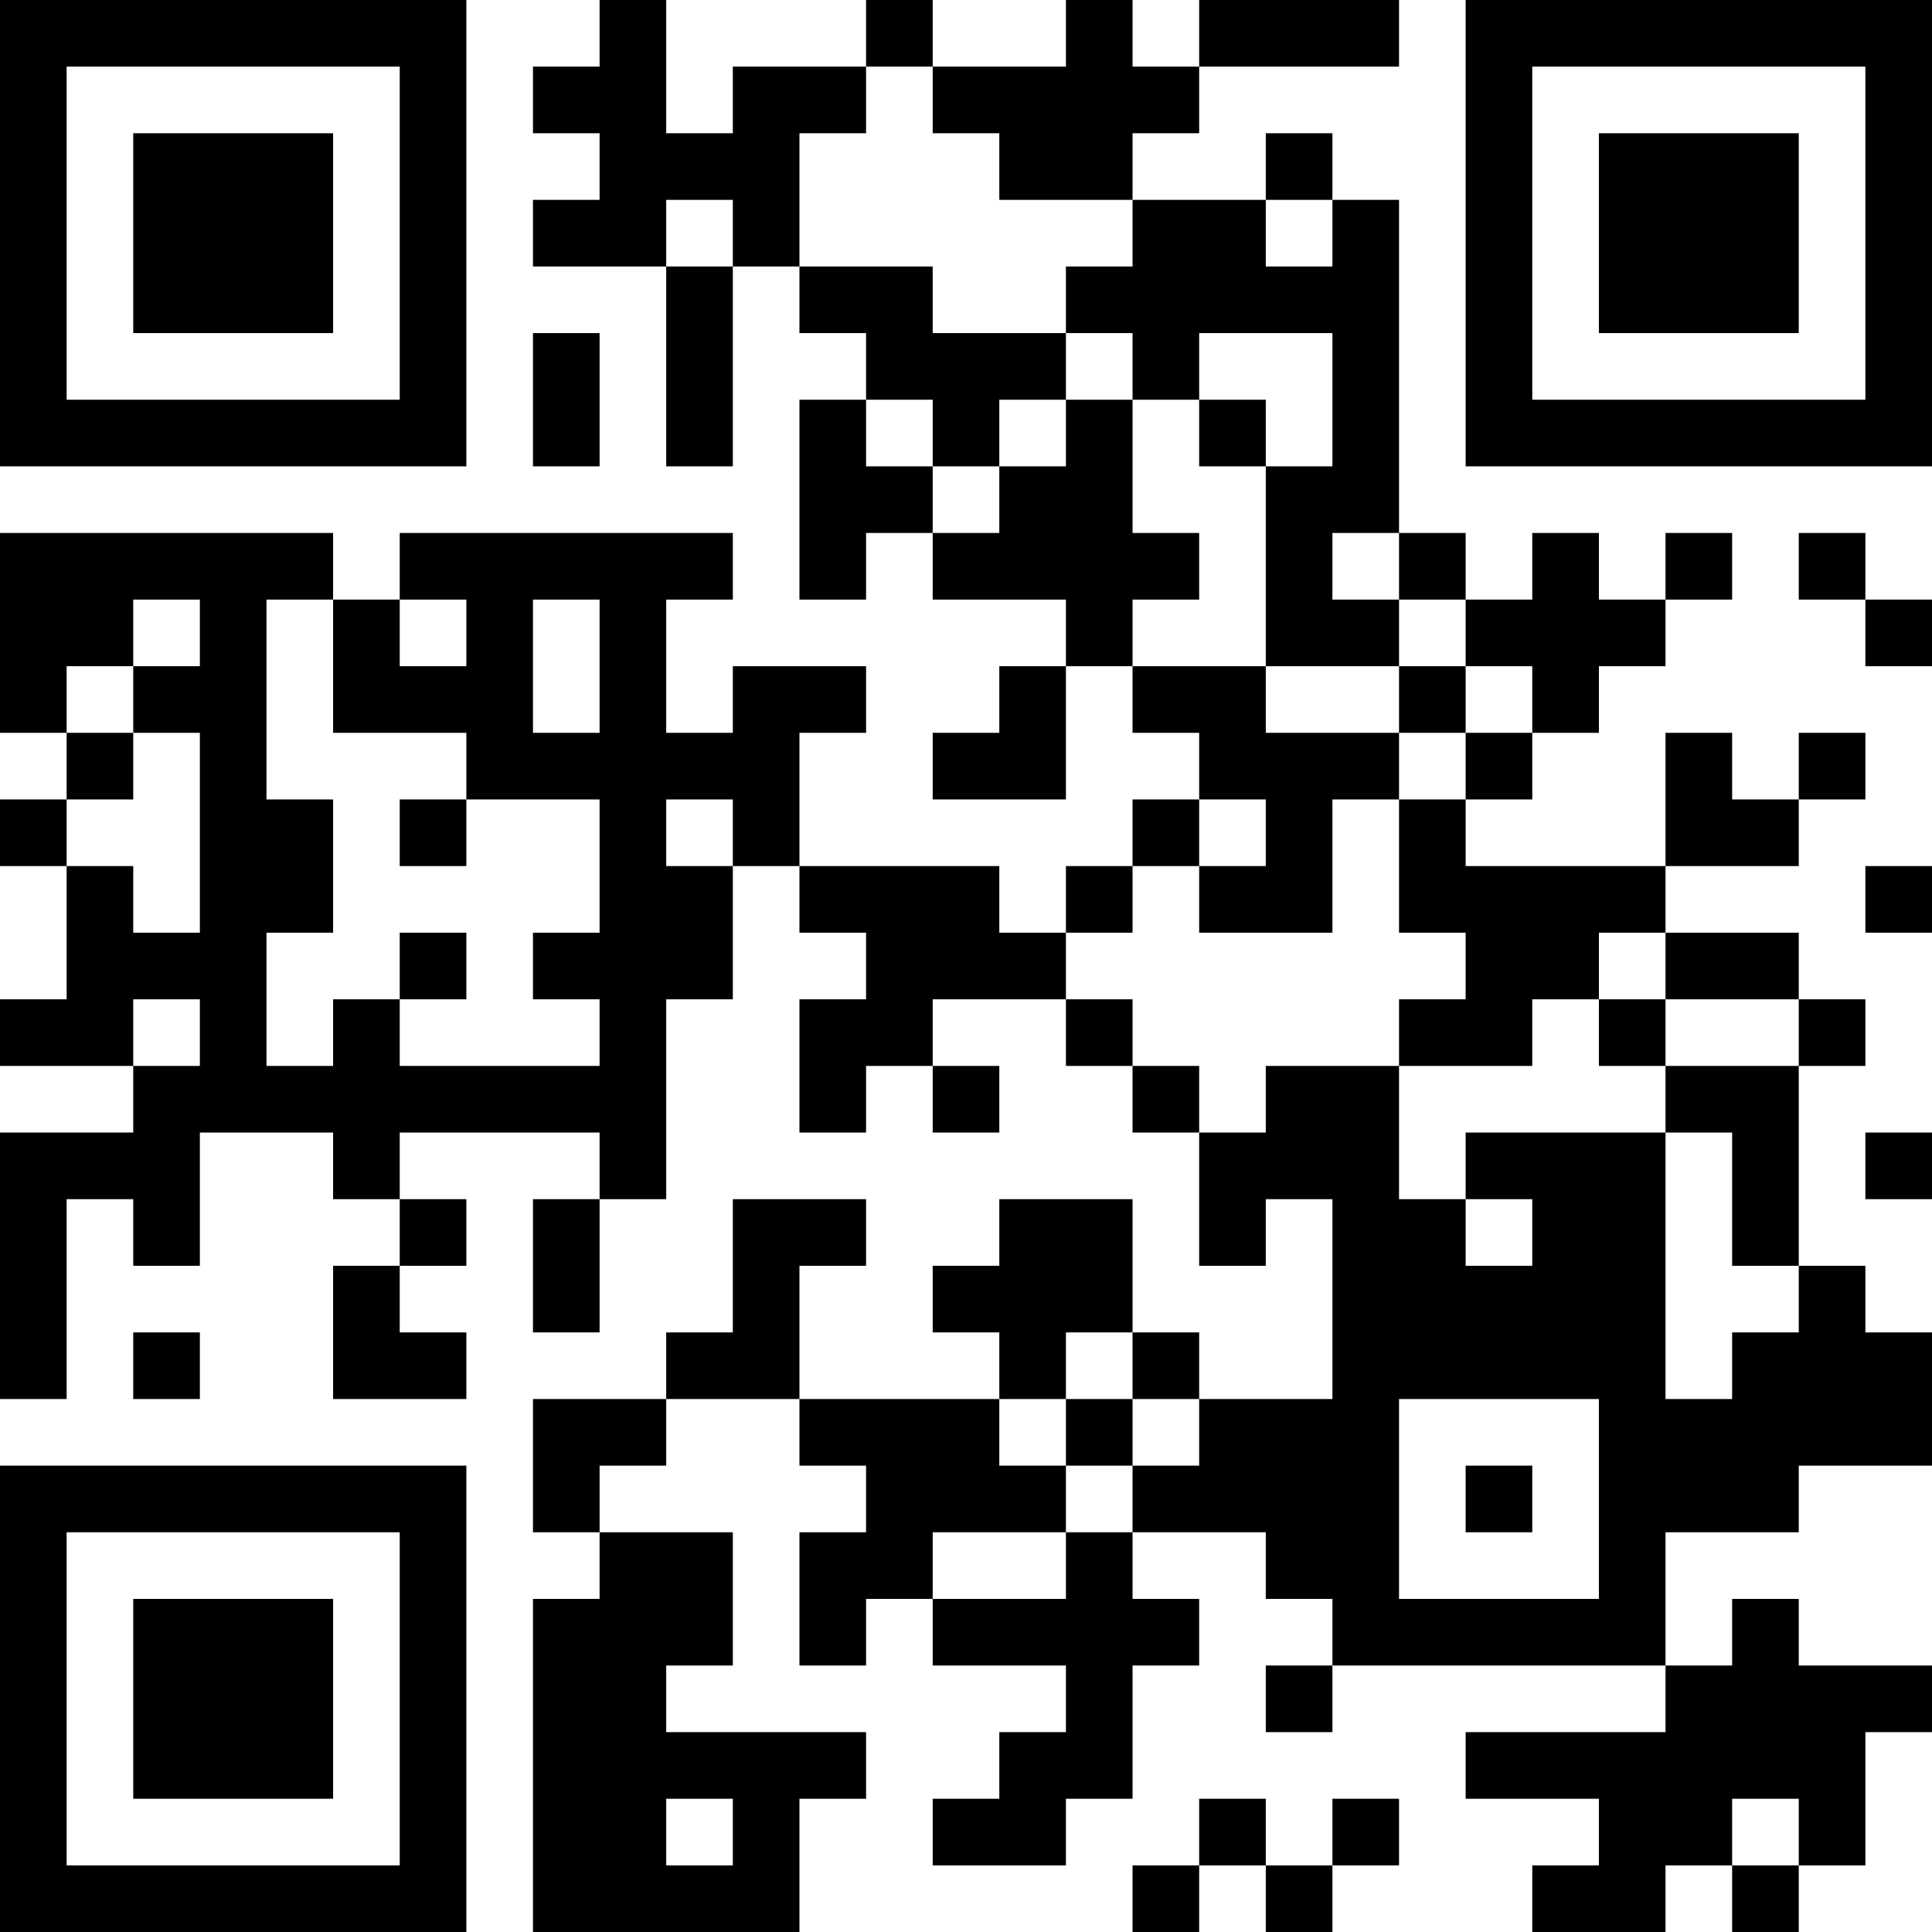
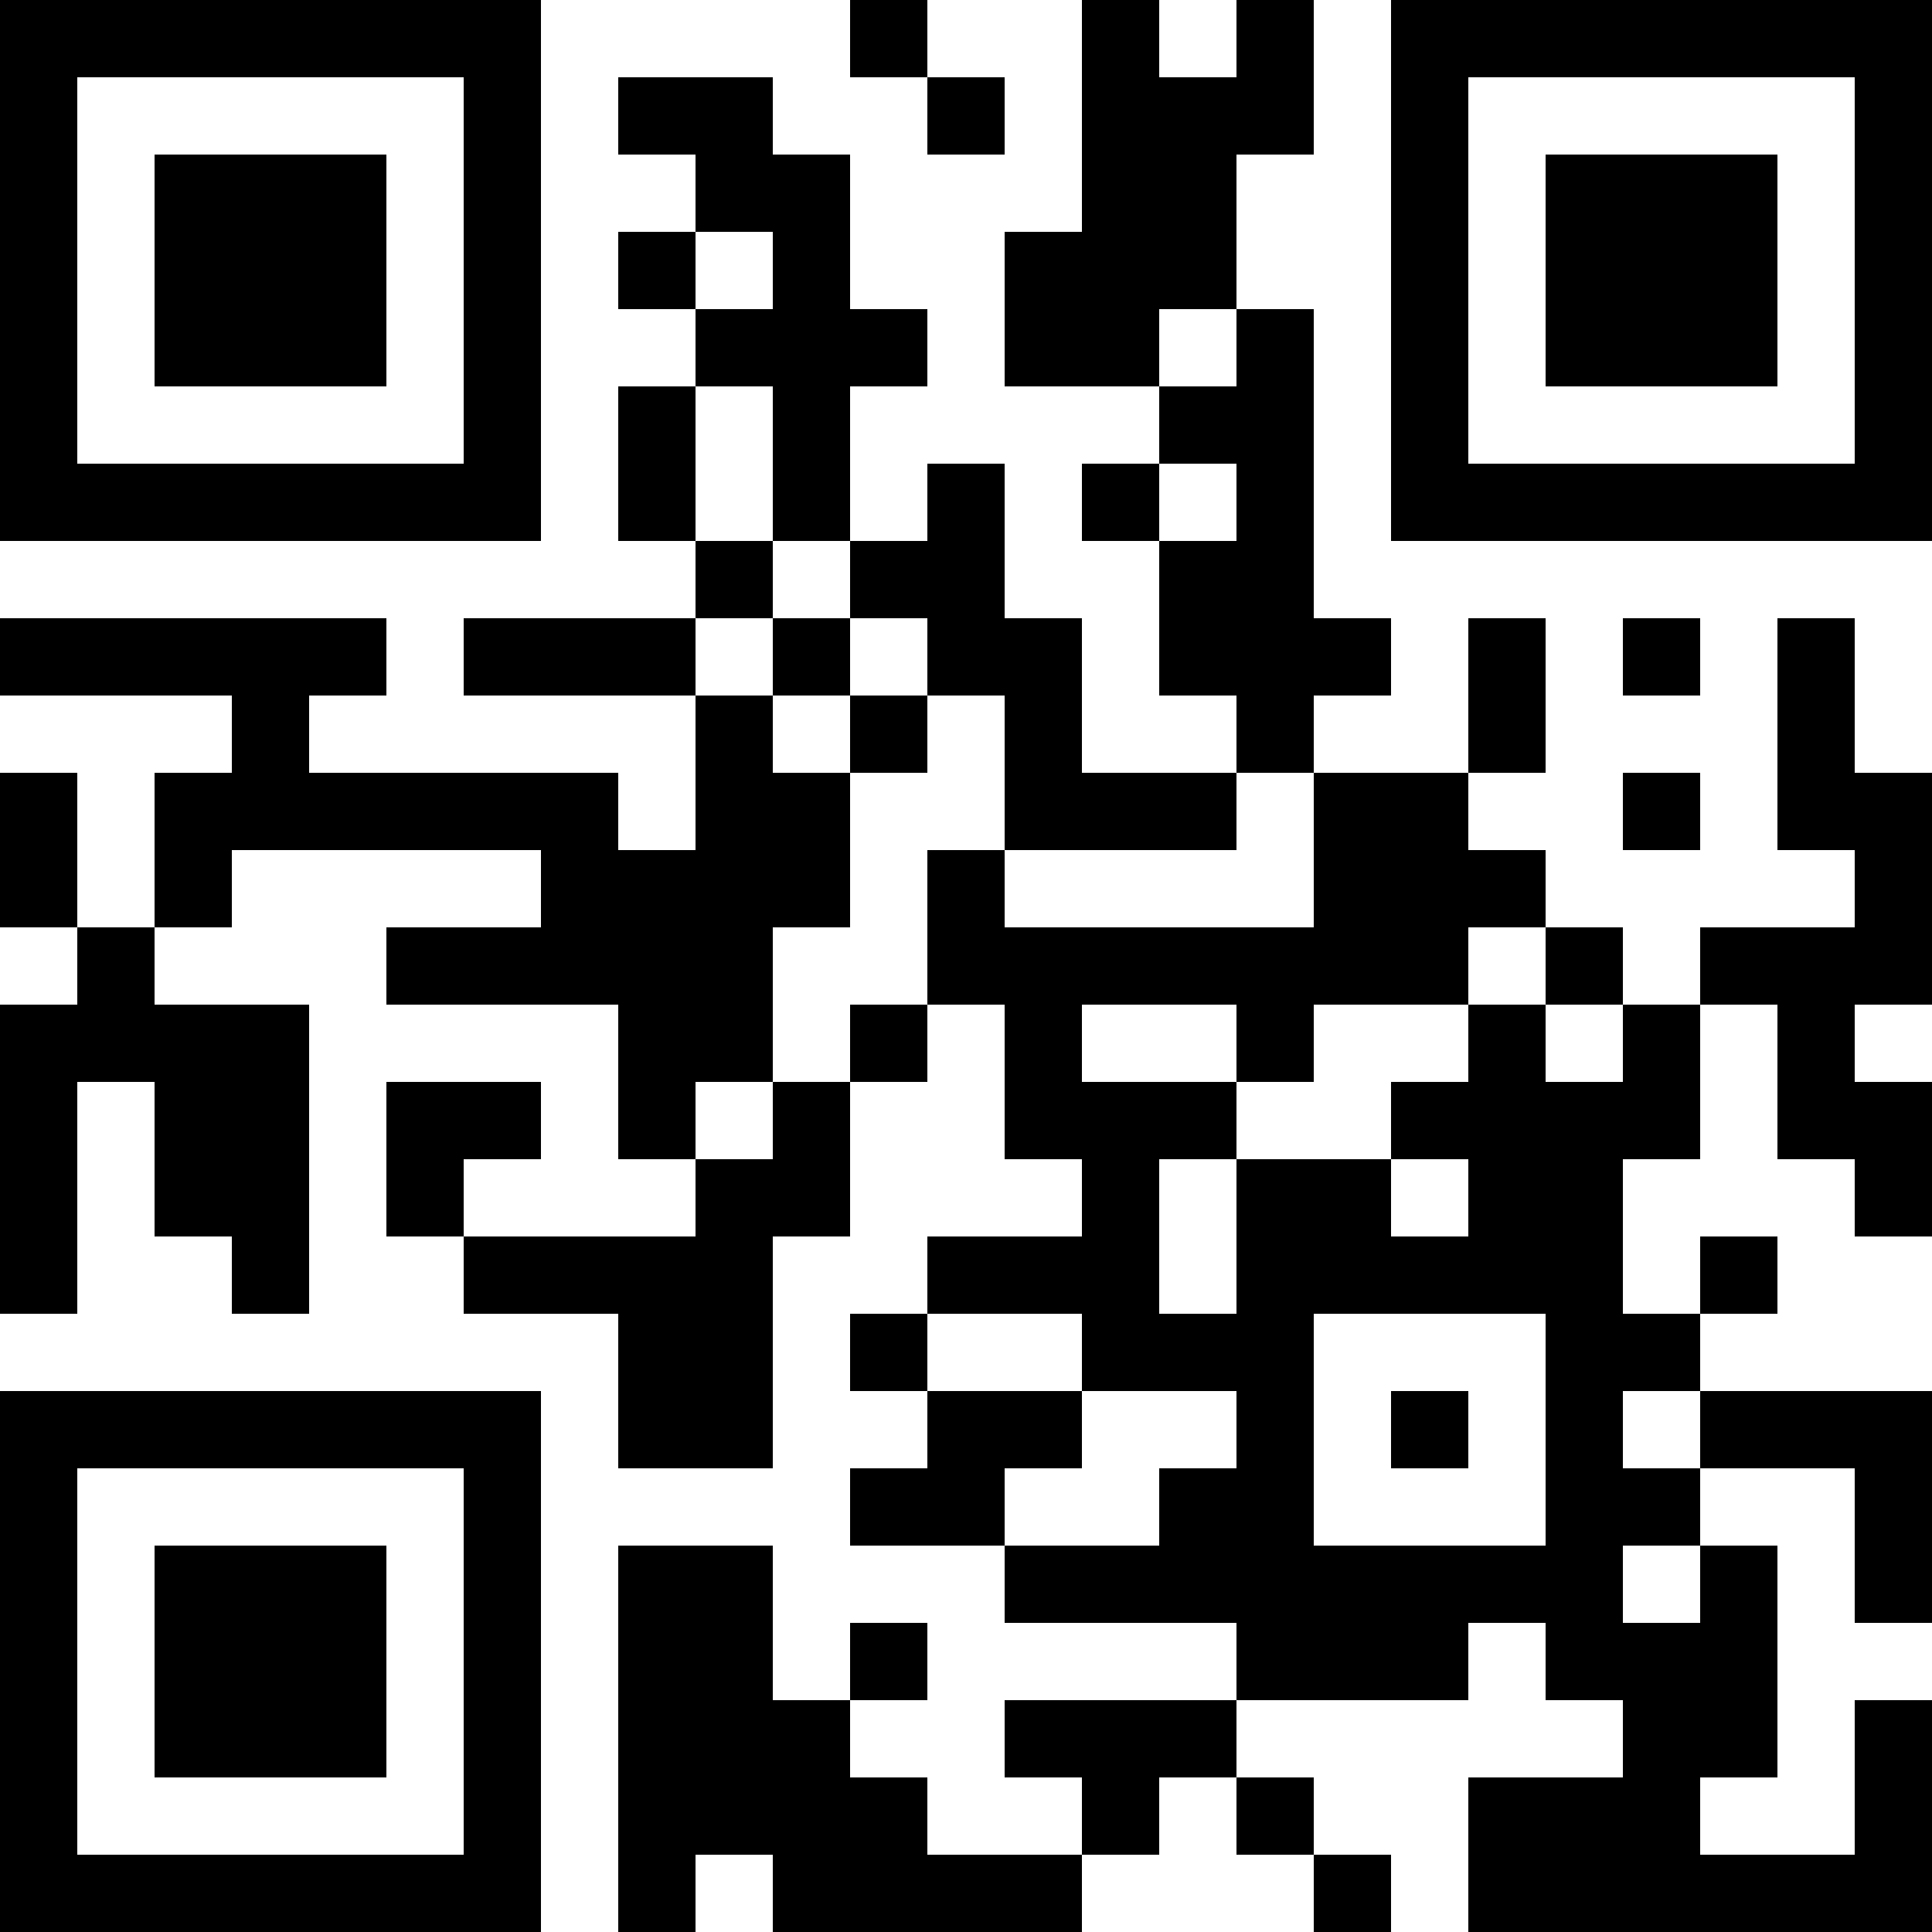
- <svg xmlns="http://www.w3.org/2000/svg" version="1.1" width="174" height="174">
-   <rect style="fill:rgb(255, 255, 255);fill-opacity:1" x="0" y="0" width="174" height="174" />
+ <svg xmlns="http://www.w3.org/2000/svg" version="1.1" width="200" height="200">
+   <rect style="fill:rgb(255, 255, 255);fill-opacity:1" x="0" y="0" width="200" height="200" />
  <g id="elements">
-     <path style="fill:rgb(0, 0, 0)" d="M 0,0 l 6,0 0,6 -6,0 z M 6,0 l 6,0 0,6 -6,0 z M 12,0 l 6,0 0,6 -6,0 z M 18,0 l 6,0 0,6 -6,0 z M 24,0 l 6,0 0,6 -6,0 z M 30,0 l 6,0 0,6 -6,0 z M 36,0 l 6,0 0,6 -6,0 z M 54,0 l 6,0 0,6 -6,0 z M 78,0 l 6,0 0,6 -6,0 z M 96,0 l 6,0 0,6 -6,0 z M 108,0 l 6,0 0,6 -6,0 z M 114,0 l 6,0 0,6 -6,0 z M 120,0 l 6,0 0,6 -6,0 z M 132,0 l 6,0 0,6 -6,0 z M 138,0 l 6,0 0,6 -6,0 z M 144,0 l 6,0 0,6 -6,0 z M 150,0 l 6,0 0,6 -6,0 z M 156,0 l 6,0 0,6 -6,0 z M 162,0 l 6,0 0,6 -6,0 z M 168,0 l 6,0 0,6 -6,0 z M 0,6 l 6,0 0,6 -6,0 z M 36,6 l 6,0 0,6 -6,0 z M 48,6 l 6,0 0,6 -6,0 z M 54,6 l 6,0 0,6 -6,0 z M 66,6 l 6,0 0,6 -6,0 z M 72,6 l 6,0 0,6 -6,0 z M 84,6 l 6,0 0,6 -6,0 z M 90,6 l 6,0 0,6 -6,0 z M 96,6 l 6,0 0,6 -6,0 z M 102,6 l 6,0 0,6 -6,0 z M 132,6 l 6,0 0,6 -6,0 z M 168,6 l 6,0 0,6 -6,0 z M 0,12 l 6,0 0,6 -6,0 z M 12,12 l 6,0 0,6 -6,0 z M 18,12 l 6,0 0,6 -6,0 z M 24,12 l 6,0 0,6 -6,0 z M 36,12 l 6,0 0,6 -6,0 z M 54,12 l 6,0 0,6 -6,0 z M 60,12 l 6,0 0,6 -6,0 z M 66,12 l 6,0 0,6 -6,0 z M 90,12 l 6,0 0,6 -6,0 z M 96,12 l 6,0 0,6 -6,0 z M 114,12 l 6,0 0,6 -6,0 z M 132,12 l 6,0 0,6 -6,0 z M 144,12 l 6,0 0,6 -6,0 z M 150,12 l 6,0 0,6 -6,0 z M 156,12 l 6,0 0,6 -6,0 z M 168,12 l 6,0 0,6 -6,0 z M 0,18 l 6,0 0,6 -6,0 z M 12,18 l 6,0 0,6 -6,0 z M 18,18 l 6,0 0,6 -6,0 z M 24,18 l 6,0 0,6 -6,0 z M 36,18 l 6,0 0,6 -6,0 z M 48,18 l 6,0 0,6 -6,0 z M 54,18 l 6,0 0,6 -6,0 z M 66,18 l 6,0 0,6 -6,0 z M 102,18 l 6,0 0,6 -6,0 z M 108,18 l 6,0 0,6 -6,0 z M 120,18 l 6,0 0,6 -6,0 z M 132,18 l 6,0 0,6 -6,0 z M 144,18 l 6,0 0,6 -6,0 z M 150,18 l 6,0 0,6 -6,0 z M 156,18 l 6,0 0,6 -6,0 z M 168,18 l 6,0 0,6 -6,0 z M 0,24 l 6,0 0,6 -6,0 z M 12,24 l 6,0 0,6 -6,0 z M 18,24 l 6,0 0,6 -6,0 z M 24,24 l 6,0 0,6 -6,0 z M 36,24 l 6,0 0,6 -6,0 z M 60,24 l 6,0 0,6 -6,0 z M 72,24 l 6,0 0,6 -6,0 z M 78,24 l 6,0 0,6 -6,0 z M 96,24 l 6,0 0,6 -6,0 z M 102,24 l 6,0 0,6 -6,0 z M 108,24 l 6,0 0,6 -6,0 z M 114,24 l 6,0 0,6 -6,0 z M 120,24 l 6,0 0,6 -6,0 z M 132,24 l 6,0 0,6 -6,0 z M 144,24 l 6,0 0,6 -6,0 z M 150,24 l 6,0 0,6 -6,0 z M 156,24 l 6,0 0,6 -6,0 z M 168,24 l 6,0 0,6 -6,0 z M 0,30 l 6,0 0,6 -6,0 z M 36,30 l 6,0 0,6 -6,0 z M 48,30 l 6,0 0,6 -6,0 z M 60,30 l 6,0 0,6 -6,0 z M 78,30 l 6,0 0,6 -6,0 z M 84,30 l 6,0 0,6 -6,0 z M 90,30 l 6,0 0,6 -6,0 z M 102,30 l 6,0 0,6 -6,0 z M 120,30 l 6,0 0,6 -6,0 z M 132,30 l 6,0 0,6 -6,0 z M 168,30 l 6,0 0,6 -6,0 z M 0,36 l 6,0 0,6 -6,0 z M 6,36 l 6,0 0,6 -6,0 z M 12,36 l 6,0 0,6 -6,0 z M 18,36 l 6,0 0,6 -6,0 z M 24,36 l 6,0 0,6 -6,0 z M 30,36 l 6,0 0,6 -6,0 z M 36,36 l 6,0 0,6 -6,0 z M 48,36 l 6,0 0,6 -6,0 z M 60,36 l 6,0 0,6 -6,0 z M 72,36 l 6,0 0,6 -6,0 z M 84,36 l 6,0 0,6 -6,0 z M 96,36 l 6,0 0,6 -6,0 z M 108,36 l 6,0 0,6 -6,0 z M 120,36 l 6,0 0,6 -6,0 z M 132,36 l 6,0 0,6 -6,0 z M 138,36 l 6,0 0,6 -6,0 z M 144,36 l 6,0 0,6 -6,0 z M 150,36 l 6,0 0,6 -6,0 z M 156,36 l 6,0 0,6 -6,0 z M 162,36 l 6,0 0,6 -6,0 z M 168,36 l 6,0 0,6 -6,0 z M 72,42 l 6,0 0,6 -6,0 z M 78,42 l 6,0 0,6 -6,0 z M 90,42 l 6,0 0,6 -6,0 z M 96,42 l 6,0 0,6 -6,0 z M 114,42 l 6,0 0,6 -6,0 z M 120,42 l 6,0 0,6 -6,0 z M 0,48 l 6,0 0,6 -6,0 z M 6,48 l 6,0 0,6 -6,0 z M 12,48 l 6,0 0,6 -6,0 z M 18,48 l 6,0 0,6 -6,0 z M 24,48 l 6,0 0,6 -6,0 z M 36,48 l 6,0 0,6 -6,0 z M 42,48 l 6,0 0,6 -6,0 z M 48,48 l 6,0 0,6 -6,0 z M 54,48 l 6,0 0,6 -6,0 z M 60,48 l 6,0 0,6 -6,0 z M 72,48 l 6,0 0,6 -6,0 z M 84,48 l 6,0 0,6 -6,0 z M 90,48 l 6,0 0,6 -6,0 z M 96,48 l 6,0 0,6 -6,0 z M 102,48 l 6,0 0,6 -6,0 z M 114,48 l 6,0 0,6 -6,0 z M 126,48 l 6,0 0,6 -6,0 z M 138,48 l 6,0 0,6 -6,0 z M 150,48 l 6,0 0,6 -6,0 z M 162,48 l 6,0 0,6 -6,0 z M 0,54 l 6,0 0,6 -6,0 z M 6,54 l 6,0 0,6 -6,0 z M 18,54 l 6,0 0,6 -6,0 z M 30,54 l 6,0 0,6 -6,0 z M 42,54 l 6,0 0,6 -6,0 z M 54,54 l 6,0 0,6 -6,0 z M 96,54 l 6,0 0,6 -6,0 z M 114,54 l 6,0 0,6 -6,0 z M 120,54 l 6,0 0,6 -6,0 z M 132,54 l 6,0 0,6 -6,0 z M 138,54 l 6,0 0,6 -6,0 z M 144,54 l 6,0 0,6 -6,0 z M 168,54 l 6,0 0,6 -6,0 z M 0,60 l 6,0 0,6 -6,0 z M 12,60 l 6,0 0,6 -6,0 z M 18,60 l 6,0 0,6 -6,0 z M 30,60 l 6,0 0,6 -6,0 z M 36,60 l 6,0 0,6 -6,0 z M 42,60 l 6,0 0,6 -6,0 z M 54,60 l 6,0 0,6 -6,0 z M 66,60 l 6,0 0,6 -6,0 z M 72,60 l 6,0 0,6 -6,0 z M 90,60 l 6,0 0,6 -6,0 z M 102,60 l 6,0 0,6 -6,0 z M 108,60 l 6,0 0,6 -6,0 z M 126,60 l 6,0 0,6 -6,0 z M 138,60 l 6,0 0,6 -6,0 z M 6,66 l 6,0 0,6 -6,0 z M 18,66 l 6,0 0,6 -6,0 z M 42,66 l 6,0 0,6 -6,0 z M 48,66 l 6,0 0,6 -6,0 z M 54,66 l 6,0 0,6 -6,0 z M 60,66 l 6,0 0,6 -6,0 z M 66,66 l 6,0 0,6 -6,0 z M 84,66 l 6,0 0,6 -6,0 z M 90,66 l 6,0 0,6 -6,0 z M 108,66 l 6,0 0,6 -6,0 z M 114,66 l 6,0 0,6 -6,0 z M 120,66 l 6,0 0,6 -6,0 z M 132,66 l 6,0 0,6 -6,0 z M 150,66 l 6,0 0,6 -6,0 z M 162,66 l 6,0 0,6 -6,0 z M 0,72 l 6,0 0,6 -6,0 z M 18,72 l 6,0 0,6 -6,0 z M 24,72 l 6,0 0,6 -6,0 z M 36,72 l 6,0 0,6 -6,0 z M 54,72 l 6,0 0,6 -6,0 z M 66,72 l 6,0 0,6 -6,0 z M 102,72 l 6,0 0,6 -6,0 z M 114,72 l 6,0 0,6 -6,0 z M 126,72 l 6,0 0,6 -6,0 z M 150,72 l 6,0 0,6 -6,0 z M 156,72 l 6,0 0,6 -6,0 z M 6,78 l 6,0 0,6 -6,0 z M 18,78 l 6,0 0,6 -6,0 z M 24,78 l 6,0 0,6 -6,0 z M 54,78 l 6,0 0,6 -6,0 z M 60,78 l 6,0 0,6 -6,0 z M 72,78 l 6,0 0,6 -6,0 z M 78,78 l 6,0 0,6 -6,0 z M 84,78 l 6,0 0,6 -6,0 z M 96,78 l 6,0 0,6 -6,0 z M 108,78 l 6,0 0,6 -6,0 z M 114,78 l 6,0 0,6 -6,0 z M 126,78 l 6,0 0,6 -6,0 z M 132,78 l 6,0 0,6 -6,0 z M 138,78 l 6,0 0,6 -6,0 z M 144,78 l 6,0 0,6 -6,0 z M 168,78 l 6,0 0,6 -6,0 z M 6,84 l 6,0 0,6 -6,0 z M 12,84 l 6,0 0,6 -6,0 z M 18,84 l 6,0 0,6 -6,0 z M 36,84 l 6,0 0,6 -6,0 z M 48,84 l 6,0 0,6 -6,0 z M 54,84 l 6,0 0,6 -6,0 z M 60,84 l 6,0 0,6 -6,0 z M 78,84 l 6,0 0,6 -6,0 z M 84,84 l 6,0 0,6 -6,0 z M 90,84 l 6,0 0,6 -6,0 z M 132,84 l 6,0 0,6 -6,0 z M 138,84 l 6,0 0,6 -6,0 z M 150,84 l 6,0 0,6 -6,0 z M 156,84 l 6,0 0,6 -6,0 z M 0,90 l 6,0 0,6 -6,0 z M 6,90 l 6,0 0,6 -6,0 z M 18,90 l 6,0 0,6 -6,0 z M 30,90 l 6,0 0,6 -6,0 z M 54,90 l 6,0 0,6 -6,0 z M 72,90 l 6,0 0,6 -6,0 z M 78,90 l 6,0 0,6 -6,0 z M 96,90 l 6,0 0,6 -6,0 z M 126,90 l 6,0 0,6 -6,0 z M 132,90 l 6,0 0,6 -6,0 z M 144,90 l 6,0 0,6 -6,0 z M 162,90 l 6,0 0,6 -6,0 z M 12,96 l 6,0 0,6 -6,0 z M 18,96 l 6,0 0,6 -6,0 z M 24,96 l 6,0 0,6 -6,0 z M 30,96 l 6,0 0,6 -6,0 z M 36,96 l 6,0 0,6 -6,0 z M 42,96 l 6,0 0,6 -6,0 z M 48,96 l 6,0 0,6 -6,0 z M 54,96 l 6,0 0,6 -6,0 z M 72,96 l 6,0 0,6 -6,0 z M 84,96 l 6,0 0,6 -6,0 z M 102,96 l 6,0 0,6 -6,0 z M 114,96 l 6,0 0,6 -6,0 z M 120,96 l 6,0 0,6 -6,0 z M 150,96 l 6,0 0,6 -6,0 z M 156,96 l 6,0 0,6 -6,0 z M 0,102 l 6,0 0,6 -6,0 z M 6,102 l 6,0 0,6 -6,0 z M 12,102 l 6,0 0,6 -6,0 z M 30,102 l 6,0 0,6 -6,0 z M 54,102 l 6,0 0,6 -6,0 z M 108,102 l 6,0 0,6 -6,0 z M 114,102 l 6,0 0,6 -6,0 z M 120,102 l 6,0 0,6 -6,0 z M 132,102 l 6,0 0,6 -6,0 z M 138,102 l 6,0 0,6 -6,0 z M 144,102 l 6,0 0,6 -6,0 z M 156,102 l 6,0 0,6 -6,0 z M 168,102 l 6,0 0,6 -6,0 z M 0,108 l 6,0 0,6 -6,0 z M 12,108 l 6,0 0,6 -6,0 z M 36,108 l 6,0 0,6 -6,0 z M 48,108 l 6,0 0,6 -6,0 z M 66,108 l 6,0 0,6 -6,0 z M 72,108 l 6,0 0,6 -6,0 z M 90,108 l 6,0 0,6 -6,0 z M 96,108 l 6,0 0,6 -6,0 z M 108,108 l 6,0 0,6 -6,0 z M 120,108 l 6,0 0,6 -6,0 z M 126,108 l 6,0 0,6 -6,0 z M 138,108 l 6,0 0,6 -6,0 z M 144,108 l 6,0 0,6 -6,0 z M 156,108 l 6,0 0,6 -6,0 z M 0,114 l 6,0 0,6 -6,0 z M 30,114 l 6,0 0,6 -6,0 z M 48,114 l 6,0 0,6 -6,0 z M 66,114 l 6,0 0,6 -6,0 z M 84,114 l 6,0 0,6 -6,0 z M 90,114 l 6,0 0,6 -6,0 z M 96,114 l 6,0 0,6 -6,0 z M 120,114 l 6,0 0,6 -6,0 z M 126,114 l 6,0 0,6 -6,0 z M 132,114 l 6,0 0,6 -6,0 z M 138,114 l 6,0 0,6 -6,0 z M 144,114 l 6,0 0,6 -6,0 z M 162,114 l 6,0 0,6 -6,0 z M 0,120 l 6,0 0,6 -6,0 z M 12,120 l 6,0 0,6 -6,0 z M 30,120 l 6,0 0,6 -6,0 z M 36,120 l 6,0 0,6 -6,0 z M 60,120 l 6,0 0,6 -6,0 z M 66,120 l 6,0 0,6 -6,0 z M 90,120 l 6,0 0,6 -6,0 z M 102,120 l 6,0 0,6 -6,0 z M 120,120 l 6,0 0,6 -6,0 z M 126,120 l 6,0 0,6 -6,0 z M 132,120 l 6,0 0,6 -6,0 z M 138,120 l 6,0 0,6 -6,0 z M 144,120 l 6,0 0,6 -6,0 z M 156,120 l 6,0 0,6 -6,0 z M 162,120 l 6,0 0,6 -6,0 z M 168,120 l 6,0 0,6 -6,0 z M 48,126 l 6,0 0,6 -6,0 z M 54,126 l 6,0 0,6 -6,0 z M 72,126 l 6,0 0,6 -6,0 z M 78,126 l 6,0 0,6 -6,0 z M 84,126 l 6,0 0,6 -6,0 z M 96,126 l 6,0 0,6 -6,0 z M 108,126 l 6,0 0,6 -6,0 z M 114,126 l 6,0 0,6 -6,0 z M 120,126 l 6,0 0,6 -6,0 z M 144,126 l 6,0 0,6 -6,0 z M 150,126 l 6,0 0,6 -6,0 z M 156,126 l 6,0 0,6 -6,0 z M 162,126 l 6,0 0,6 -6,0 z M 168,126 l 6,0 0,6 -6,0 z M 0,132 l 6,0 0,6 -6,0 z M 6,132 l 6,0 0,6 -6,0 z M 12,132 l 6,0 0,6 -6,0 z M 18,132 l 6,0 0,6 -6,0 z M 24,132 l 6,0 0,6 -6,0 z M 30,132 l 6,0 0,6 -6,0 z M 36,132 l 6,0 0,6 -6,0 z M 48,132 l 6,0 0,6 -6,0 z M 78,132 l 6,0 0,6 -6,0 z M 84,132 l 6,0 0,6 -6,0 z M 90,132 l 6,0 0,6 -6,0 z M 102,132 l 6,0 0,6 -6,0 z M 108,132 l 6,0 0,6 -6,0 z M 114,132 l 6,0 0,6 -6,0 z M 120,132 l 6,0 0,6 -6,0 z M 132,132 l 6,0 0,6 -6,0 z M 144,132 l 6,0 0,6 -6,0 z M 150,132 l 6,0 0,6 -6,0 z M 156,132 l 6,0 0,6 -6,0 z M 0,138 l 6,0 0,6 -6,0 z M 36,138 l 6,0 0,6 -6,0 z M 54,138 l 6,0 0,6 -6,0 z M 60,138 l 6,0 0,6 -6,0 z M 72,138 l 6,0 0,6 -6,0 z M 78,138 l 6,0 0,6 -6,0 z M 96,138 l 6,0 0,6 -6,0 z M 114,138 l 6,0 0,6 -6,0 z M 120,138 l 6,0 0,6 -6,0 z M 144,138 l 6,0 0,6 -6,0 z M 0,144 l 6,0 0,6 -6,0 z M 12,144 l 6,0 0,6 -6,0 z M 18,144 l 6,0 0,6 -6,0 z M 24,144 l 6,0 0,6 -6,0 z M 36,144 l 6,0 0,6 -6,0 z M 48,144 l 6,0 0,6 -6,0 z M 54,144 l 6,0 0,6 -6,0 z M 60,144 l 6,0 0,6 -6,0 z M 72,144 l 6,0 0,6 -6,0 z M 84,144 l 6,0 0,6 -6,0 z M 90,144 l 6,0 0,6 -6,0 z M 96,144 l 6,0 0,6 -6,0 z M 102,144 l 6,0 0,6 -6,0 z M 120,144 l 6,0 0,6 -6,0 z M 126,144 l 6,0 0,6 -6,0 z M 132,144 l 6,0 0,6 -6,0 z M 138,144 l 6,0 0,6 -6,0 z M 144,144 l 6,0 0,6 -6,0 z M 156,144 l 6,0 0,6 -6,0 z M 0,150 l 6,0 0,6 -6,0 z M 12,150 l 6,0 0,6 -6,0 z M 18,150 l 6,0 0,6 -6,0 z M 24,150 l 6,0 0,6 -6,0 z M 36,150 l 6,0 0,6 -6,0 z M 48,150 l 6,0 0,6 -6,0 z M 54,150 l 6,0 0,6 -6,0 z M 96,150 l 6,0 0,6 -6,0 z M 114,150 l 6,0 0,6 -6,0 z M 150,150 l 6,0 0,6 -6,0 z M 156,150 l 6,0 0,6 -6,0 z M 162,150 l 6,0 0,6 -6,0 z M 168,150 l 6,0 0,6 -6,0 z M 0,156 l 6,0 0,6 -6,0 z M 12,156 l 6,0 0,6 -6,0 z M 18,156 l 6,0 0,6 -6,0 z M 24,156 l 6,0 0,6 -6,0 z M 36,156 l 6,0 0,6 -6,0 z M 48,156 l 6,0 0,6 -6,0 z M 54,156 l 6,0 0,6 -6,0 z M 60,156 l 6,0 0,6 -6,0 z M 66,156 l 6,0 0,6 -6,0 z M 72,156 l 6,0 0,6 -6,0 z M 90,156 l 6,0 0,6 -6,0 z M 96,156 l 6,0 0,6 -6,0 z M 132,156 l 6,0 0,6 -6,0 z M 138,156 l 6,0 0,6 -6,0 z M 144,156 l 6,0 0,6 -6,0 z M 150,156 l 6,0 0,6 -6,0 z M 156,156 l 6,0 0,6 -6,0 z M 162,156 l 6,0 0,6 -6,0 z M 0,162 l 6,0 0,6 -6,0 z M 36,162 l 6,0 0,6 -6,0 z M 48,162 l 6,0 0,6 -6,0 z M 54,162 l 6,0 0,6 -6,0 z M 66,162 l 6,0 0,6 -6,0 z M 84,162 l 6,0 0,6 -6,0 z M 90,162 l 6,0 0,6 -6,0 z M 108,162 l 6,0 0,6 -6,0 z M 120,162 l 6,0 0,6 -6,0 z M 144,162 l 6,0 0,6 -6,0 z M 150,162 l 6,0 0,6 -6,0 z M 162,162 l 6,0 0,6 -6,0 z M 0,168 l 6,0 0,6 -6,0 z M 6,168 l 6,0 0,6 -6,0 z M 12,168 l 6,0 0,6 -6,0 z M 18,168 l 6,0 0,6 -6,0 z M 24,168 l 6,0 0,6 -6,0 z M 30,168 l 6,0 0,6 -6,0 z M 36,168 l 6,0 0,6 -6,0 z M 48,168 l 6,0 0,6 -6,0 z M 54,168 l 6,0 0,6 -6,0 z M 60,168 l 6,0 0,6 -6,0 z M 66,168 l 6,0 0,6 -6,0 z M 102,168 l 6,0 0,6 -6,0 z M 114,168 l 6,0 0,6 -6,0 z M 138,168 l 6,0 0,6 -6,0 z M 144,168 l 6,0 0,6 -6,0 z M 156,168 l 6,0 0,6 -6,0 z " />
+     <path style="fill:rgb(0, 0, 0)" d="M 0,0 l 8,0 0,8 -8,0 z M 8,0 l 8,0 0,8 -8,0 z M 16,0 l 8,0 0,8 -8,0 z M 24,0 l 8,0 0,8 -8,0 z M 32,0 l 8,0 0,8 -8,0 z M 40,0 l 8,0 0,8 -8,0 z M 48,0 l 8,0 0,8 -8,0 z M 88,0 l 8,0 0,8 -8,0 z M 112,0 l 8,0 0,8 -8,0 z M 128,0 l 8,0 0,8 -8,0 z M 144,0 l 8,0 0,8 -8,0 z M 152,0 l 8,0 0,8 -8,0 z M 160,0 l 8,0 0,8 -8,0 z M 168,0 l 8,0 0,8 -8,0 z M 176,0 l 8,0 0,8 -8,0 z M 184,0 l 8,0 0,8 -8,0 z M 192,0 l 8,0 0,8 -8,0 z M 0,8 l 8,0 0,8 -8,0 z M 48,8 l 8,0 0,8 -8,0 z M 64,8 l 8,0 0,8 -8,0 z M 72,8 l 8,0 0,8 -8,0 z M 96,8 l 8,0 0,8 -8,0 z M 112,8 l 8,0 0,8 -8,0 z M 120,8 l 8,0 0,8 -8,0 z M 128,8 l 8,0 0,8 -8,0 z M 144,8 l 8,0 0,8 -8,0 z M 192,8 l 8,0 0,8 -8,0 z M 0,16 l 8,0 0,8 -8,0 z M 16,16 l 8,0 0,8 -8,0 z M 24,16 l 8,0 0,8 -8,0 z M 32,16 l 8,0 0,8 -8,0 z M 48,16 l 8,0 0,8 -8,0 z M 72,16 l 8,0 0,8 -8,0 z M 80,16 l 8,0 0,8 -8,0 z M 112,16 l 8,0 0,8 -8,0 z M 120,16 l 8,0 0,8 -8,0 z M 144,16 l 8,0 0,8 -8,0 z M 160,16 l 8,0 0,8 -8,0 z M 168,16 l 8,0 0,8 -8,0 z M 176,16 l 8,0 0,8 -8,0 z M 192,16 l 8,0 0,8 -8,0 z M 0,24 l 8,0 0,8 -8,0 z M 16,24 l 8,0 0,8 -8,0 z M 24,24 l 8,0 0,8 -8,0 z M 32,24 l 8,0 0,8 -8,0 z M 48,24 l 8,0 0,8 -8,0 z M 64,24 l 8,0 0,8 -8,0 z M 80,24 l 8,0 0,8 -8,0 z M 104,24 l 8,0 0,8 -8,0 z M 112,24 l 8,0 0,8 -8,0 z M 120,24 l 8,0 0,8 -8,0 z M 144,24 l 8,0 0,8 -8,0 z M 160,24 l 8,0 0,8 -8,0 z M 168,24 l 8,0 0,8 -8,0 z M 176,24 l 8,0 0,8 -8,0 z M 192,24 l 8,0 0,8 -8,0 z M 0,32 l 8,0 0,8 -8,0 z M 16,32 l 8,0 0,8 -8,0 z M 24,32 l 8,0 0,8 -8,0 z M 32,32 l 8,0 0,8 -8,0 z M 48,32 l 8,0 0,8 -8,0 z M 72,32 l 8,0 0,8 -8,0 z M 80,32 l 8,0 0,8 -8,0 z M 88,32 l 8,0 0,8 -8,0 z M 104,32 l 8,0 0,8 -8,0 z M 112,32 l 8,0 0,8 -8,0 z M 128,32 l 8,0 0,8 -8,0 z M 144,32 l 8,0 0,8 -8,0 z M 160,32 l 8,0 0,8 -8,0 z M 168,32 l 8,0 0,8 -8,0 z M 176,32 l 8,0 0,8 -8,0 z M 192,32 l 8,0 0,8 -8,0 z M 0,40 l 8,0 0,8 -8,0 z M 48,40 l 8,0 0,8 -8,0 z M 64,40 l 8,0 0,8 -8,0 z M 80,40 l 8,0 0,8 -8,0 z M 120,40 l 8,0 0,8 -8,0 z M 128,40 l 8,0 0,8 -8,0 z M 144,40 l 8,0 0,8 -8,0 z M 192,40 l 8,0 0,8 -8,0 z M 0,48 l 8,0 0,8 -8,0 z M 8,48 l 8,0 0,8 -8,0 z M 16,48 l 8,0 0,8 -8,0 z M 24,48 l 8,0 0,8 -8,0 z M 32,48 l 8,0 0,8 -8,0 z M 40,48 l 8,0 0,8 -8,0 z M 48,48 l 8,0 0,8 -8,0 z M 64,48 l 8,0 0,8 -8,0 z M 80,48 l 8,0 0,8 -8,0 z M 96,48 l 8,0 0,8 -8,0 z M 112,48 l 8,0 0,8 -8,0 z M 128,48 l 8,0 0,8 -8,0 z M 144,48 l 8,0 0,8 -8,0 z M 152,48 l 8,0 0,8 -8,0 z M 160,48 l 8,0 0,8 -8,0 z M 168,48 l 8,0 0,8 -8,0 z M 176,48 l 8,0 0,8 -8,0 z M 184,48 l 8,0 0,8 -8,0 z M 192,48 l 8,0 0,8 -8,0 z M 72,56 l 8,0 0,8 -8,0 z M 88,56 l 8,0 0,8 -8,0 z M 96,56 l 8,0 0,8 -8,0 z M 120,56 l 8,0 0,8 -8,0 z M 128,56 l 8,0 0,8 -8,0 z M 0,64 l 8,0 0,8 -8,0 z M 8,64 l 8,0 0,8 -8,0 z M 16,64 l 8,0 0,8 -8,0 z M 24,64 l 8,0 0,8 -8,0 z M 32,64 l 8,0 0,8 -8,0 z M 48,64 l 8,0 0,8 -8,0 z M 56,64 l 8,0 0,8 -8,0 z M 64,64 l 8,0 0,8 -8,0 z M 80,64 l 8,0 0,8 -8,0 z M 96,64 l 8,0 0,8 -8,0 z M 104,64 l 8,0 0,8 -8,0 z M 120,64 l 8,0 0,8 -8,0 z M 128,64 l 8,0 0,8 -8,0 z M 136,64 l 8,0 0,8 -8,0 z M 152,64 l 8,0 0,8 -8,0 z M 168,64 l 8,0 0,8 -8,0 z M 184,64 l 8,0 0,8 -8,0 z M 24,72 l 8,0 0,8 -8,0 z M 72,72 l 8,0 0,8 -8,0 z M 88,72 l 8,0 0,8 -8,0 z M 104,72 l 8,0 0,8 -8,0 z M 128,72 l 8,0 0,8 -8,0 z M 152,72 l 8,0 0,8 -8,0 z M 184,72 l 8,0 0,8 -8,0 z M 0,80 l 8,0 0,8 -8,0 z M 16,80 l 8,0 0,8 -8,0 z M 24,80 l 8,0 0,8 -8,0 z M 32,80 l 8,0 0,8 -8,0 z M 40,80 l 8,0 0,8 -8,0 z M 48,80 l 8,0 0,8 -8,0 z M 56,80 l 8,0 0,8 -8,0 z M 72,80 l 8,0 0,8 -8,0 z M 80,80 l 8,0 0,8 -8,0 z M 104,80 l 8,0 0,8 -8,0 z M 112,80 l 8,0 0,8 -8,0 z M 120,80 l 8,0 0,8 -8,0 z M 136,80 l 8,0 0,8 -8,0 z M 144,80 l 8,0 0,8 -8,0 z M 168,80 l 8,0 0,8 -8,0 z M 184,80 l 8,0 0,8 -8,0 z M 192,80 l 8,0 0,8 -8,0 z M 0,88 l 8,0 0,8 -8,0 z M 16,88 l 8,0 0,8 -8,0 z M 56,88 l 8,0 0,8 -8,0 z M 64,88 l 8,0 0,8 -8,0 z M 72,88 l 8,0 0,8 -8,0 z M 80,88 l 8,0 0,8 -8,0 z M 96,88 l 8,0 0,8 -8,0 z M 136,88 l 8,0 0,8 -8,0 z M 144,88 l 8,0 0,8 -8,0 z M 152,88 l 8,0 0,8 -8,0 z M 192,88 l 8,0 0,8 -8,0 z M 8,96 l 8,0 0,8 -8,0 z M 40,96 l 8,0 0,8 -8,0 z M 48,96 l 8,0 0,8 -8,0 z M 56,96 l 8,0 0,8 -8,0 z M 64,96 l 8,0 0,8 -8,0 z M 72,96 l 8,0 0,8 -8,0 z M 96,96 l 8,0 0,8 -8,0 z M 104,96 l 8,0 0,8 -8,0 z M 112,96 l 8,0 0,8 -8,0 z M 120,96 l 8,0 0,8 -8,0 z M 128,96 l 8,0 0,8 -8,0 z M 136,96 l 8,0 0,8 -8,0 z M 144,96 l 8,0 0,8 -8,0 z M 160,96 l 8,0 0,8 -8,0 z M 176,96 l 8,0 0,8 -8,0 z M 184,96 l 8,0 0,8 -8,0 z M 192,96 l 8,0 0,8 -8,0 z M 0,104 l 8,0 0,8 -8,0 z M 8,104 l 8,0 0,8 -8,0 z M 16,104 l 8,0 0,8 -8,0 z M 24,104 l 8,0 0,8 -8,0 z M 64,104 l 8,0 0,8 -8,0 z M 72,104 l 8,0 0,8 -8,0 z M 88,104 l 8,0 0,8 -8,0 z M 104,104 l 8,0 0,8 -8,0 z M 128,104 l 8,0 0,8 -8,0 z M 152,104 l 8,0 0,8 -8,0 z M 168,104 l 8,0 0,8 -8,0 z M 184,104 l 8,0 0,8 -8,0 z M 0,112 l 8,0 0,8 -8,0 z M 16,112 l 8,0 0,8 -8,0 z M 24,112 l 8,0 0,8 -8,0 z M 40,112 l 8,0 0,8 -8,0 z M 48,112 l 8,0 0,8 -8,0 z M 64,112 l 8,0 0,8 -8,0 z M 80,112 l 8,0 0,8 -8,0 z M 104,112 l 8,0 0,8 -8,0 z M 112,112 l 8,0 0,8 -8,0 z M 120,112 l 8,0 0,8 -8,0 z M 144,112 l 8,0 0,8 -8,0 z M 152,112 l 8,0 0,8 -8,0 z M 160,112 l 8,0 0,8 -8,0 z M 168,112 l 8,0 0,8 -8,0 z M 184,112 l 8,0 0,8 -8,0 z M 192,112 l 8,0 0,8 -8,0 z M 0,120 l 8,0 0,8 -8,0 z M 16,120 l 8,0 0,8 -8,0 z M 24,120 l 8,0 0,8 -8,0 z M 40,120 l 8,0 0,8 -8,0 z M 72,120 l 8,0 0,8 -8,0 z M 80,120 l 8,0 0,8 -8,0 z M 112,120 l 8,0 0,8 -8,0 z M 128,120 l 8,0 0,8 -8,0 z M 136,120 l 8,0 0,8 -8,0 z M 152,120 l 8,0 0,8 -8,0 z M 160,120 l 8,0 0,8 -8,0 z M 192,120 l 8,0 0,8 -8,0 z M 0,128 l 8,0 0,8 -8,0 z M 24,128 l 8,0 0,8 -8,0 z M 48,128 l 8,0 0,8 -8,0 z M 56,128 l 8,0 0,8 -8,0 z M 64,128 l 8,0 0,8 -8,0 z M 72,128 l 8,0 0,8 -8,0 z M 96,128 l 8,0 0,8 -8,0 z M 104,128 l 8,0 0,8 -8,0 z M 112,128 l 8,0 0,8 -8,0 z M 128,128 l 8,0 0,8 -8,0 z M 136,128 l 8,0 0,8 -8,0 z M 144,128 l 8,0 0,8 -8,0 z M 152,128 l 8,0 0,8 -8,0 z M 160,128 l 8,0 0,8 -8,0 z M 176,128 l 8,0 0,8 -8,0 z M 64,136 l 8,0 0,8 -8,0 z M 72,136 l 8,0 0,8 -8,0 z M 88,136 l 8,0 0,8 -8,0 z M 112,136 l 8,0 0,8 -8,0 z M 120,136 l 8,0 0,8 -8,0 z M 128,136 l 8,0 0,8 -8,0 z M 160,136 l 8,0 0,8 -8,0 z M 168,136 l 8,0 0,8 -8,0 z M 0,144 l 8,0 0,8 -8,0 z M 8,144 l 8,0 0,8 -8,0 z M 16,144 l 8,0 0,8 -8,0 z M 24,144 l 8,0 0,8 -8,0 z M 32,144 l 8,0 0,8 -8,0 z M 40,144 l 8,0 0,8 -8,0 z M 48,144 l 8,0 0,8 -8,0 z M 64,144 l 8,0 0,8 -8,0 z M 72,144 l 8,0 0,8 -8,0 z M 96,144 l 8,0 0,8 -8,0 z M 104,144 l 8,0 0,8 -8,0 z M 128,144 l 8,0 0,8 -8,0 z M 144,144 l 8,0 0,8 -8,0 z M 160,144 l 8,0 0,8 -8,0 z M 176,144 l 8,0 0,8 -8,0 z M 184,144 l 8,0 0,8 -8,0 z M 192,144 l 8,0 0,8 -8,0 z M 0,152 l 8,0 0,8 -8,0 z M 48,152 l 8,0 0,8 -8,0 z M 88,152 l 8,0 0,8 -8,0 z M 96,152 l 8,0 0,8 -8,0 z M 120,152 l 8,0 0,8 -8,0 z M 128,152 l 8,0 0,8 -8,0 z M 160,152 l 8,0 0,8 -8,0 z M 168,152 l 8,0 0,8 -8,0 z M 192,152 l 8,0 0,8 -8,0 z M 0,160 l 8,0 0,8 -8,0 z M 16,160 l 8,0 0,8 -8,0 z M 24,160 l 8,0 0,8 -8,0 z M 32,160 l 8,0 0,8 -8,0 z M 48,160 l 8,0 0,8 -8,0 z M 64,160 l 8,0 0,8 -8,0 z M 72,160 l 8,0 0,8 -8,0 z M 104,160 l 8,0 0,8 -8,0 z M 112,160 l 8,0 0,8 -8,0 z M 120,160 l 8,0 0,8 -8,0 z M 128,160 l 8,0 0,8 -8,0 z M 136,160 l 8,0 0,8 -8,0 z M 144,160 l 8,0 0,8 -8,0 z M 152,160 l 8,0 0,8 -8,0 z M 160,160 l 8,0 0,8 -8,0 z M 176,160 l 8,0 0,8 -8,0 z M 192,160 l 8,0 0,8 -8,0 z M 0,168 l 8,0 0,8 -8,0 z M 16,168 l 8,0 0,8 -8,0 z M 24,168 l 8,0 0,8 -8,0 z M 32,168 l 8,0 0,8 -8,0 z M 48,168 l 8,0 0,8 -8,0 z M 64,168 l 8,0 0,8 -8,0 z M 72,168 l 8,0 0,8 -8,0 z M 88,168 l 8,0 0,8 -8,0 z M 128,168 l 8,0 0,8 -8,0 z M 136,168 l 8,0 0,8 -8,0 z M 144,168 l 8,0 0,8 -8,0 z M 160,168 l 8,0 0,8 -8,0 z M 168,168 l 8,0 0,8 -8,0 z M 176,168 l 8,0 0,8 -8,0 z M 0,176 l 8,0 0,8 -8,0 z M 16,176 l 8,0 0,8 -8,0 z M 24,176 l 8,0 0,8 -8,0 z M 32,176 l 8,0 0,8 -8,0 z M 48,176 l 8,0 0,8 -8,0 z M 64,176 l 8,0 0,8 -8,0 z M 72,176 l 8,0 0,8 -8,0 z M 80,176 l 8,0 0,8 -8,0 z M 104,176 l 8,0 0,8 -8,0 z M 112,176 l 8,0 0,8 -8,0 z M 120,176 l 8,0 0,8 -8,0 z M 168,176 l 8,0 0,8 -8,0 z M 176,176 l 8,0 0,8 -8,0 z M 192,176 l 8,0 0,8 -8,0 z M 0,184 l 8,0 0,8 -8,0 z M 48,184 l 8,0 0,8 -8,0 z M 64,184 l 8,0 0,8 -8,0 z M 72,184 l 8,0 0,8 -8,0 z M 80,184 l 8,0 0,8 -8,0 z M 88,184 l 8,0 0,8 -8,0 z M 112,184 l 8,0 0,8 -8,0 z M 128,184 l 8,0 0,8 -8,0 z M 152,184 l 8,0 0,8 -8,0 z M 160,184 l 8,0 0,8 -8,0 z M 168,184 l 8,0 0,8 -8,0 z M 192,184 l 8,0 0,8 -8,0 z M 0,192 l 8,0 0,8 -8,0 z M 8,192 l 8,0 0,8 -8,0 z M 16,192 l 8,0 0,8 -8,0 z M 24,192 l 8,0 0,8 -8,0 z M 32,192 l 8,0 0,8 -8,0 z M 40,192 l 8,0 0,8 -8,0 z M 48,192 l 8,0 0,8 -8,0 z M 64,192 l 8,0 0,8 -8,0 z M 80,192 l 8,0 0,8 -8,0 z M 88,192 l 8,0 0,8 -8,0 z M 96,192 l 8,0 0,8 -8,0 z M 104,192 l 8,0 0,8 -8,0 z M 136,192 l 8,0 0,8 -8,0 z M 152,192 l 8,0 0,8 -8,0 z M 160,192 l 8,0 0,8 -8,0 z M 168,192 l 8,0 0,8 -8,0 z M 176,192 l 8,0 0,8 -8,0 z M 184,192 l 8,0 0,8 -8,0 z M 192,192 l 8,0 0,8 -8,0 z " />
  </g>
</svg>
